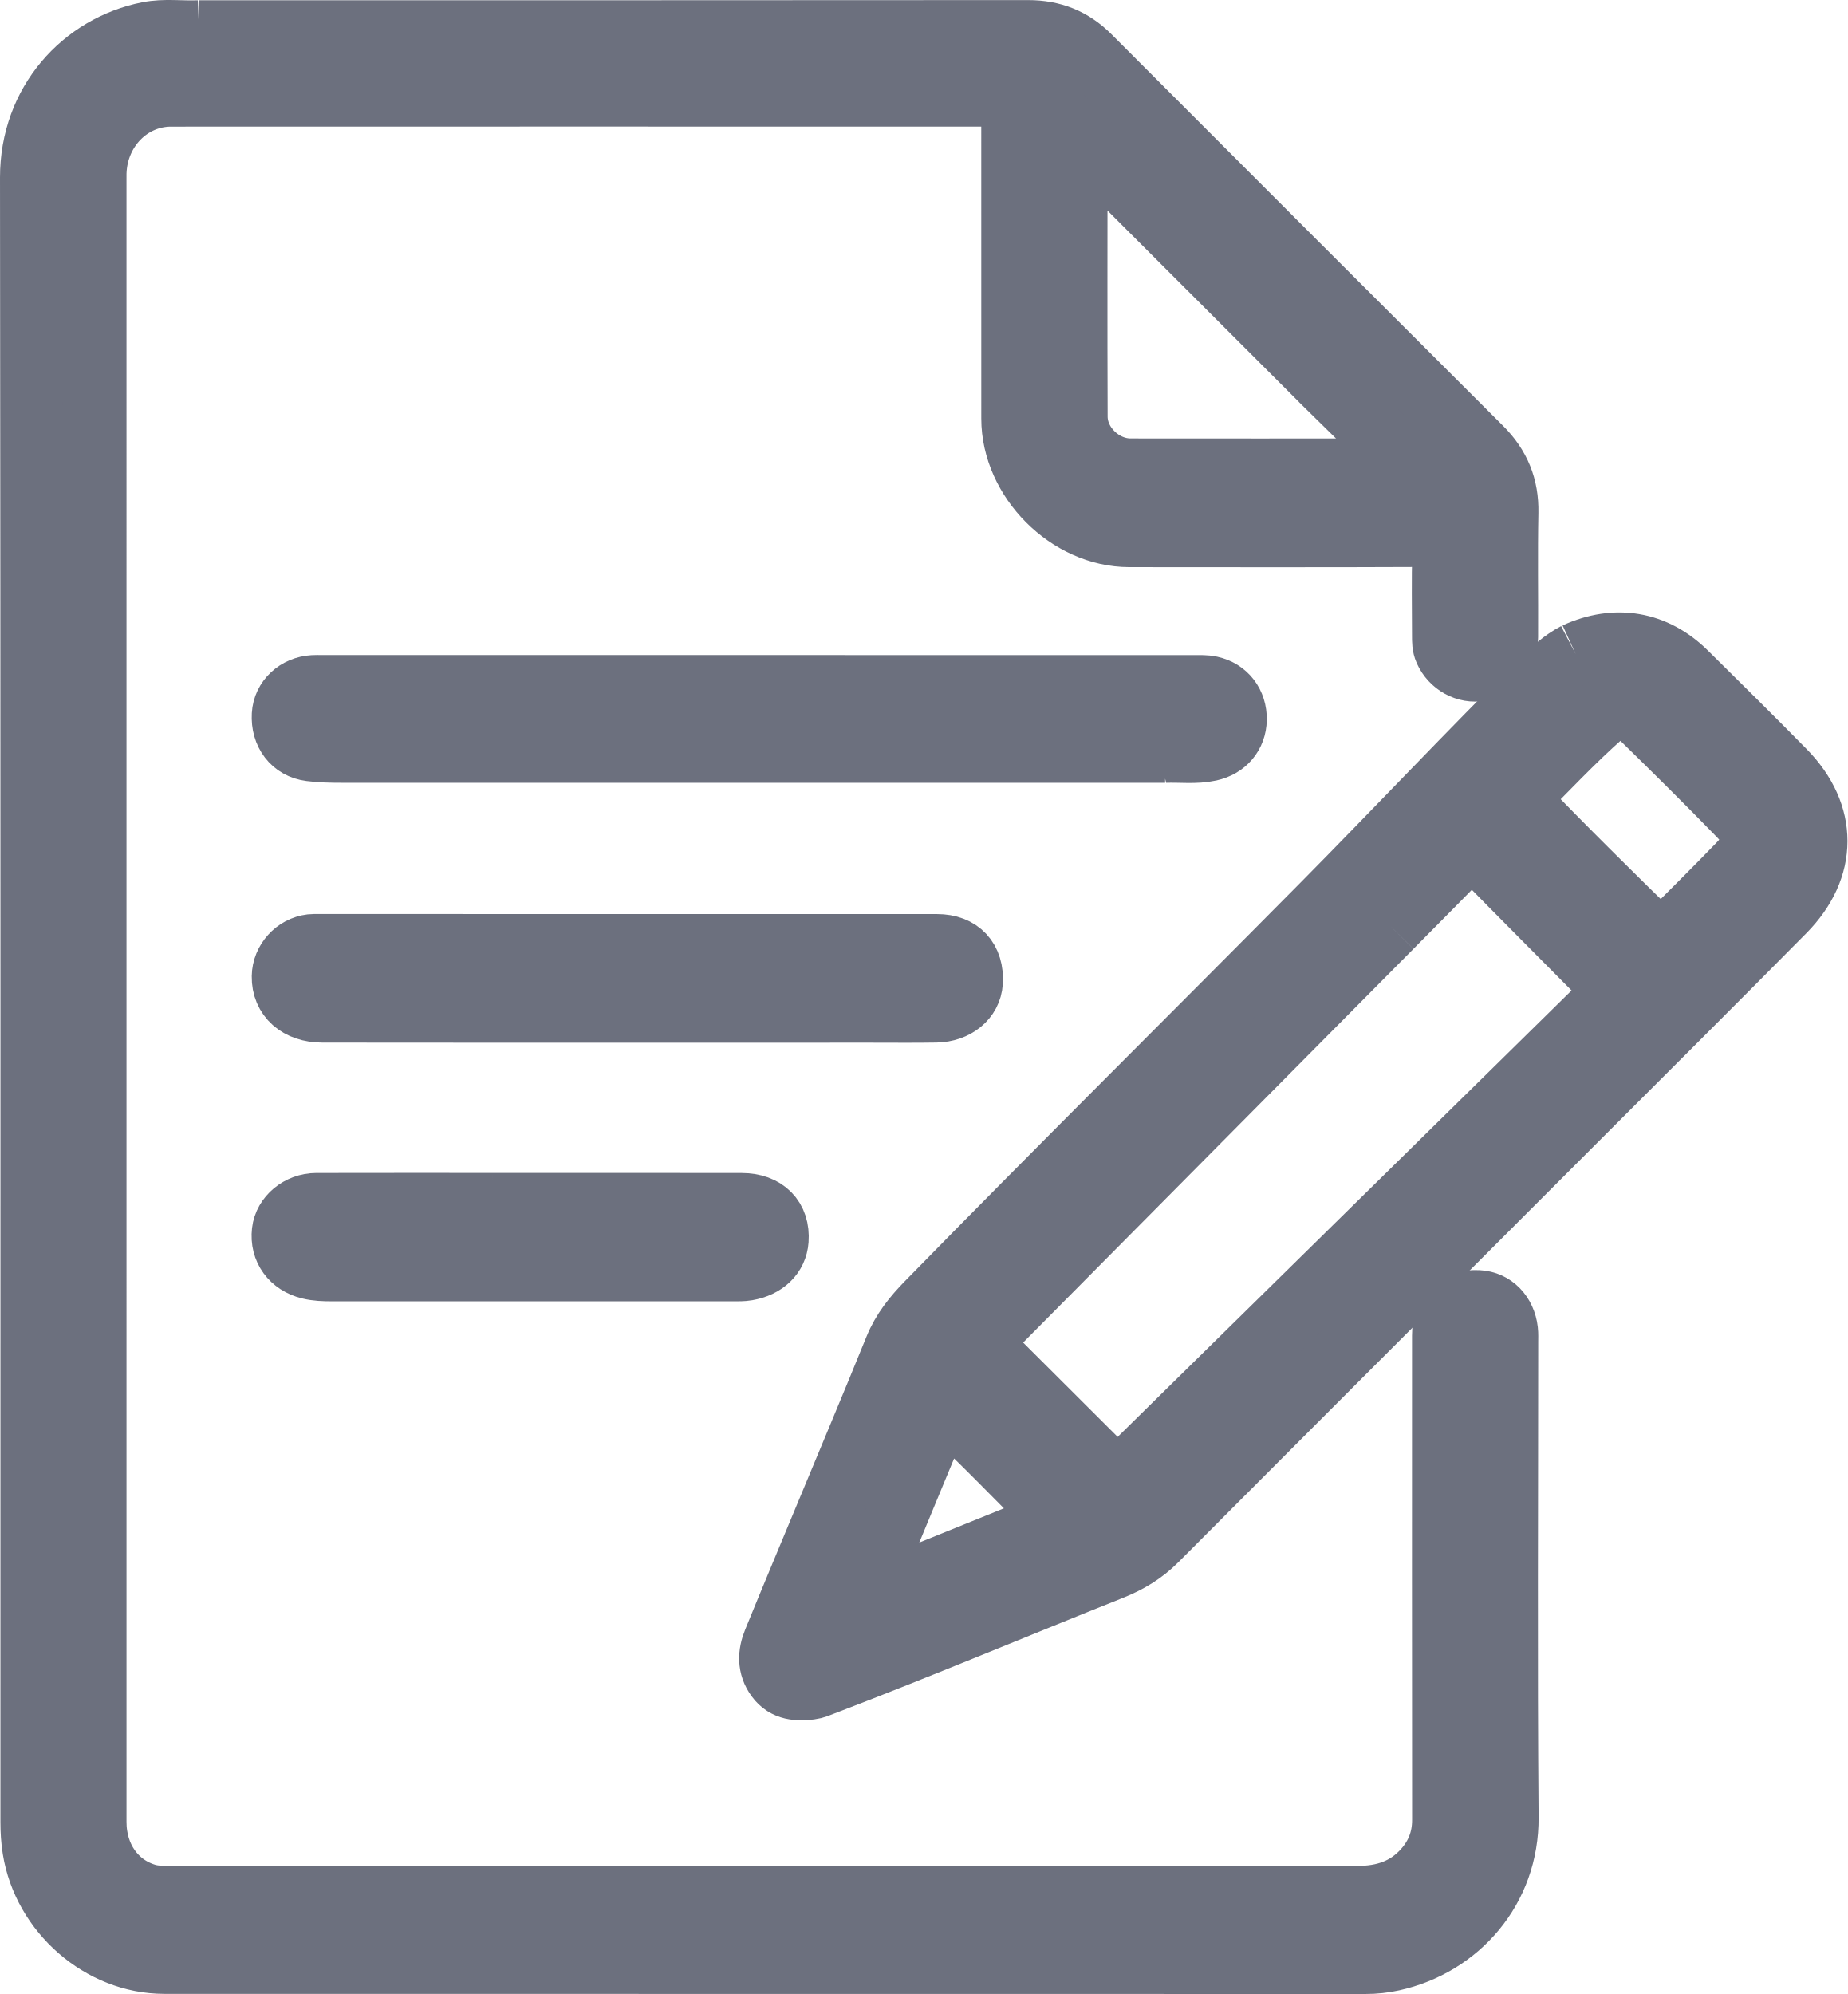
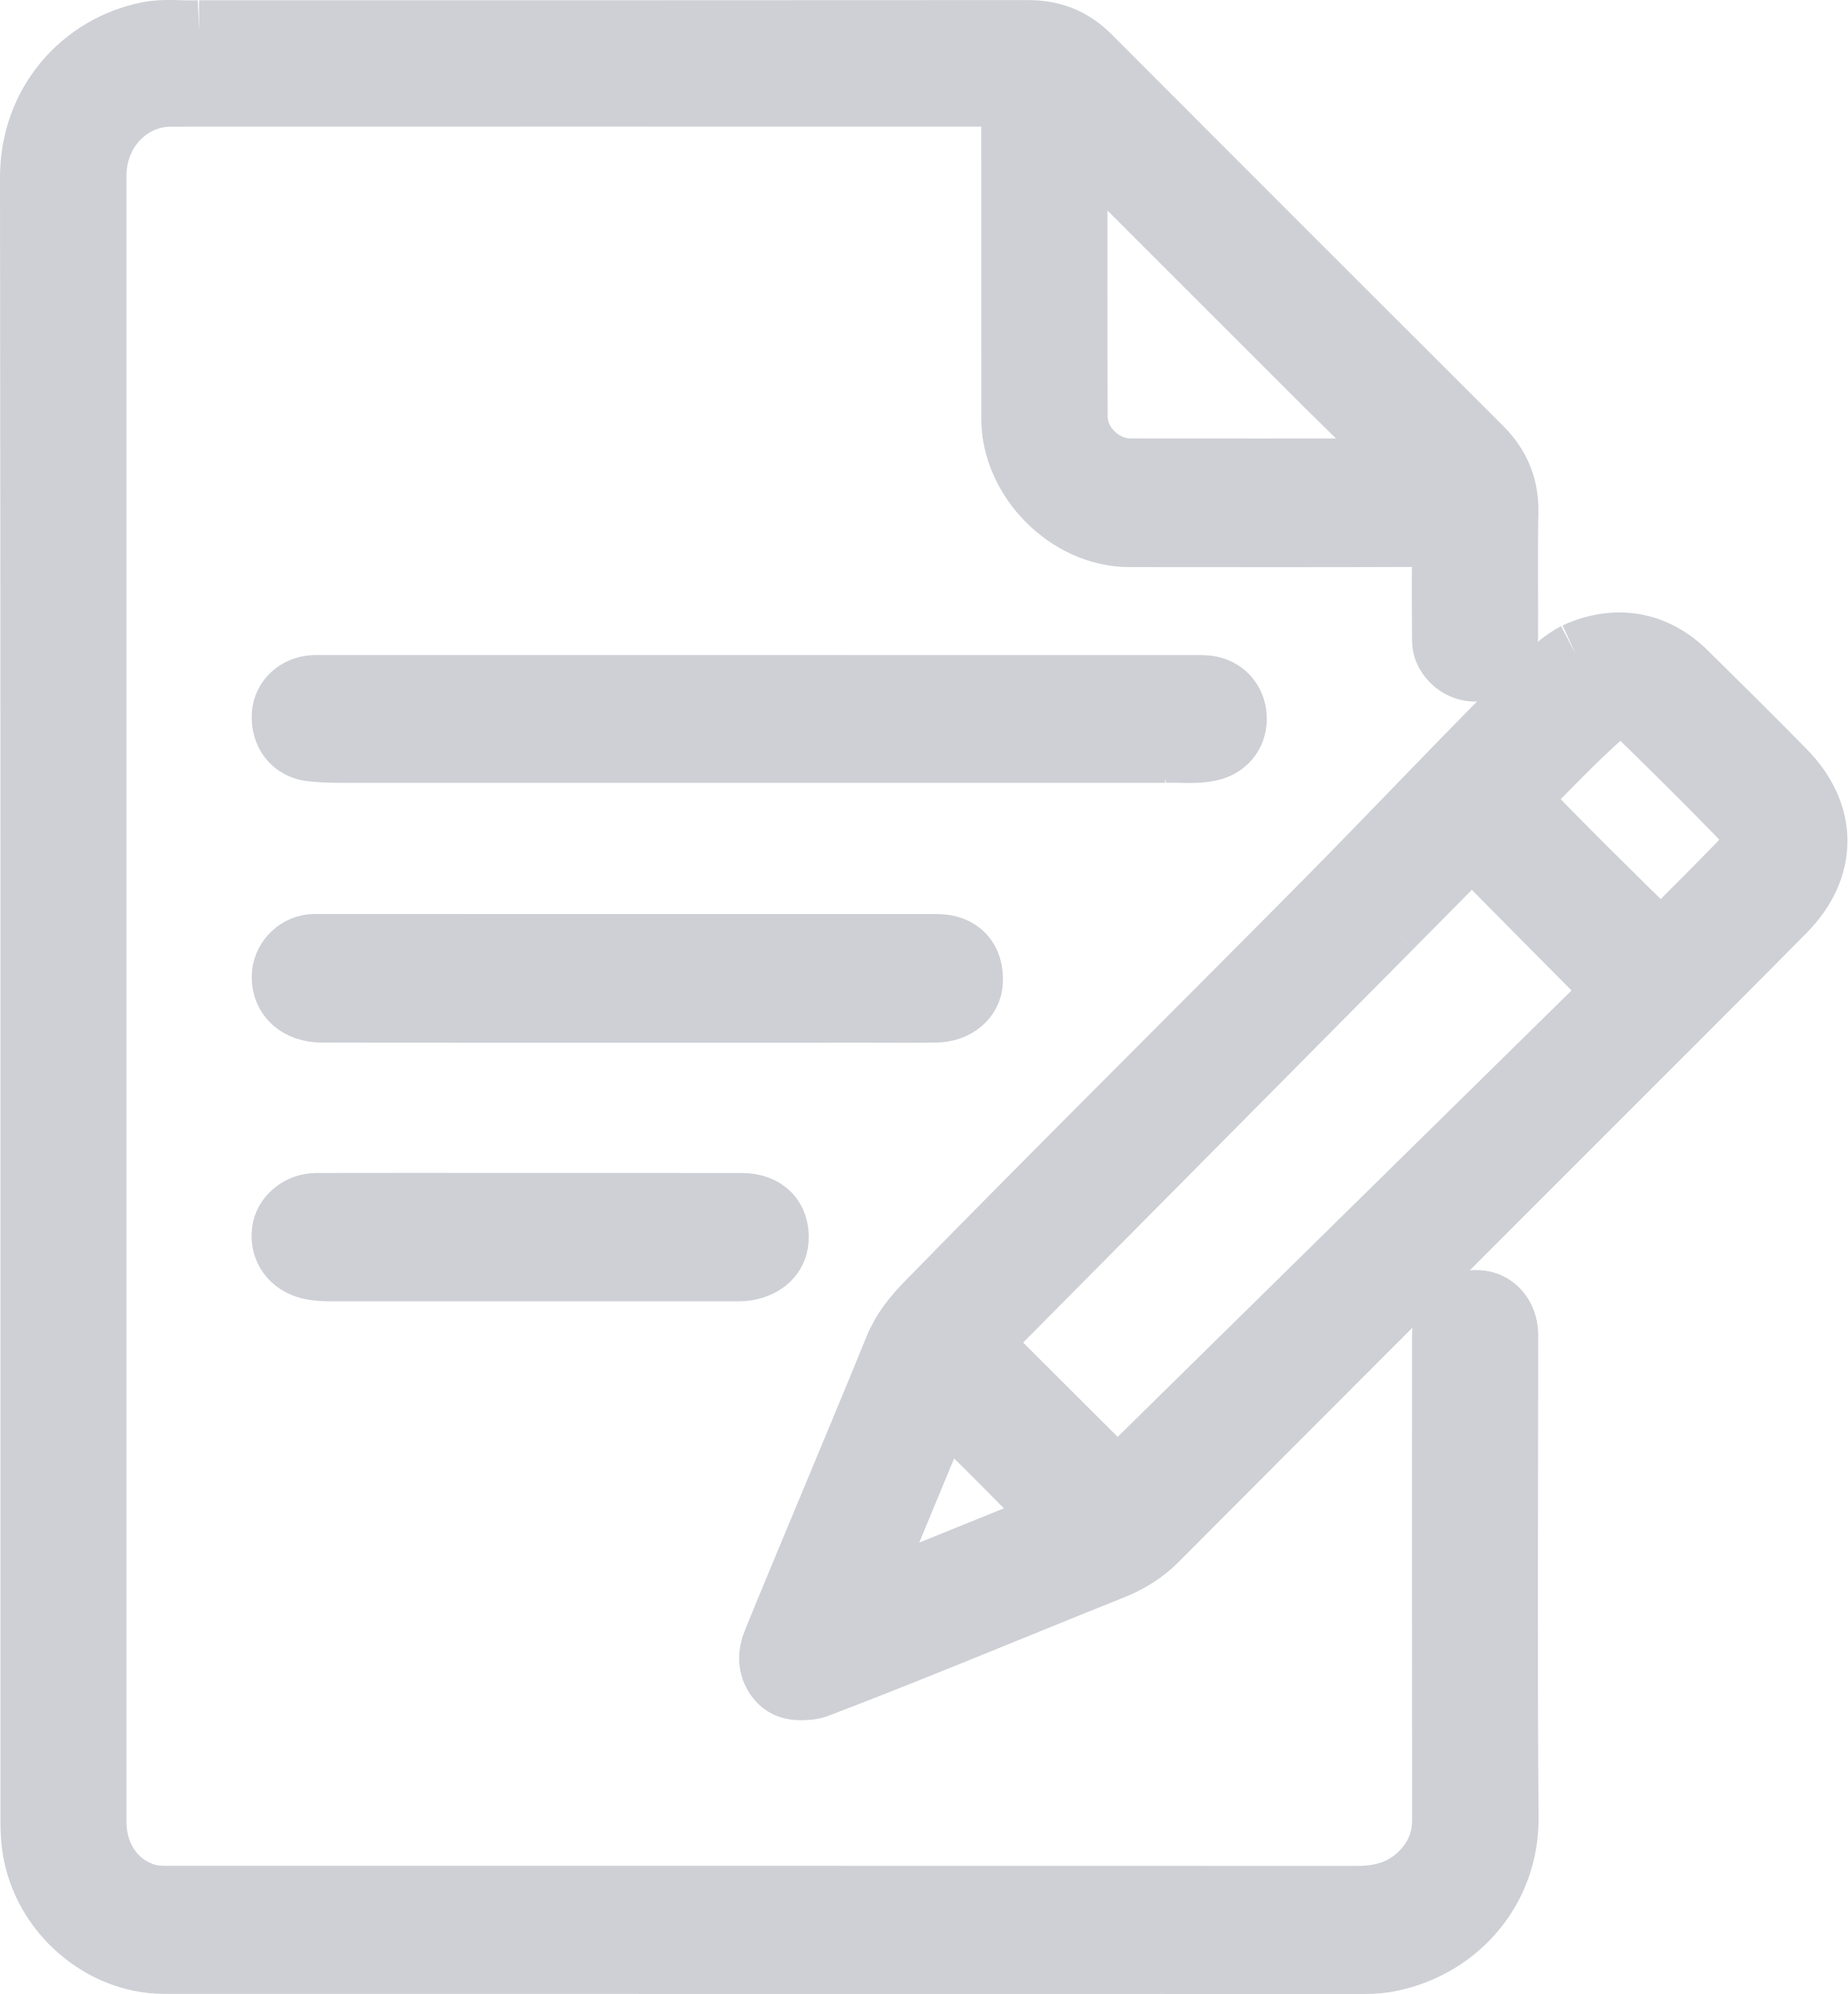
<svg xmlns="http://www.w3.org/2000/svg" enable-background="new 0 0 1024 1024" version="1.1" viewBox="176.05 112.06 742 800.84" xml:space="preserve">
-   <path stroke="#6C707E" fill="#6C707E" stroke-width="25" d="m256 124.66c111.33 1.29e-4 222.15 0.037 332.98-0.063 9.75-0.009 17.753 3.155 24.618 10.033 52.386 52.482 104.81 104.93 157.31 157.3 7.284 7.265 10.719 15.613 10.515 25.938-0.328 16.659-0.034 33.33-0.122 49.995-0.036 6.931-4.291 12.079-10.579 13.268-5.816 1.1-11.728-2.212-14.226-7.784-0.865-1.93-0.834-3.88-0.836-5.868-0.014-11.333-0.222-22.671 0.091-33.995 0.131-4.764-1.256-6.26-6.133-6.238-39.997 0.175-79.995 0.105-119.99 0.077-24.522-0.017-46.951-22.541-46.963-47.157-0.02-40.831-0.004-81.661-0.011-122.49-0.001-6.843-0.358-7.257-7.411-7.258-110.16-0.022-220.32-0.044-330.48 4.27e-4 -16.558 0.007-29.82 13.664-30.397 30.926-0.033 0.999-0.013 2-0.013 3 0 219.82-0.001 439.64 0.005 659.46 3.66e-4 14.172 8.045 25.492 20.545 29.211 2.782 0.828 5.58 0.9 8.402 0.9 159.32 0.009 318.65-0.013 477.97 0.038 10.541 0.003 19.642-2.925 26.808-10.965 5.097-5.718 7.62-12.268 7.612-20.005-0.069-64.829-0.044-129.66-0.031-194.49 0.002-9.592 4.815-14.262 14.113-13.818 6.051 0.289 10.704 5.015 11.48 11.764 0.17 1.482 0.088 2.996 0.088 4.495-7.93e-4 63.663-0.366 127.33 0.153 190.99 0.235 28.86-19.647 51.429-46.124 57.298-3.583 0.794-7.196 1.176-10.889 1.175-160.82-0.034-321.65-0.017-482.47-0.049-25.444-0.005-48.409-20.159-52.494-45.596-0.587-3.655-0.8-7.257-0.8-10.913-0.01-220.15 0.108-440.31-0.169-660.46-0.038-30.28 20.822-52.933 47.02-58.136 6.593-1.309 13.291-0.289 20.434-0.577m452.72 142.13c-33.027-33.018-66.054-66.035-99.865-99.837-0.315 2.222-0.481 2.85-0.482 3.478-0.016 36.332-0.11 72.665 0.032 109 0.044 11.309 10.345 21.192 21.68 21.209 35.332 0.054 70.665 0.025 106-0.015 1.568-0.002 3.32 0.604 5.541-1.528-10.845-10.642-21.626-21.221-32.905-32.304z" />
-   <path stroke="#6C707E" fill="#6C707E" stroke-width="25" d="m808.84 374.61c16.158-7.396 31.943-4.671 44.367 7.608 13.271 13.117 26.557 26.223 39.622 39.543 16.969 17.3 17.01 38.911-0.153 56.282-28.577 28.923-57.411 57.592-86.151 86.354-55.36 55.403-110.76 110.76-166.04 166.25-5.2 5.22-11.133 8.784-17.878 11.478-38.78 15.487-77.277 31.68-116.29 46.594-1.548 0.592-3.125 1.3-4.742 1.488-5.097 0.591-10.07 0.497-13.541-4.24-3.42-4.668-3.154-9.732-1.128-14.704 6.66-16.338 13.495-32.604 20.261-48.899 9.51-22.903 19.134-45.76 28.458-68.738 2.901-7.148 7.473-12.833 12.768-18.249 52.53-53.737 105.95-106.59 158.81-159.99 29.767-30.074 58.73-60.942 88.813-90.713 3.808-3.769 7.691-7.383 12.814-10.058m-73.974 109.75c-55.208 55.685-110.42 111.37-165.53 166.95 19.205 19.16 37.893 37.805 55.553 55.423 66.421-65.326 133.01-130.82 199.6-196.31-1.138-2.27-2.067-3.034-2.879-3.852-17.129-17.274-34.315-34.493-51.35-51.859-2.633-2.684-4.206-2.019-6.462 0.303-9.405 9.68-18.944 19.23-28.932 29.338m84.919-85.184c-11.957 10.544-22.794 22.203-34.395 33.779 19.01 19.755 38.128 38.593 57.411 57.429 1.519-1.208 2.641-1.935 3.563-2.86 9.397-9.425 18.863-18.783 28.102-28.361 6.897-7.15 7.119-12.402 0.252-19.473-12.98-13.365-26.247-26.456-39.565-39.486-4.977-4.869-8.755-4.994-15.368-1.028m-295.43 350.3c-0.45 1.357-0.901 2.713-1.561 4.701 26.325-10.653 52.067-21.07 78.658-31.83-16.045-15.792-30.559-31.244-46.757-46.135-10.266 24.738-20.195 48.663-30.34 73.264z" />
-   <path stroke="#6C707E" fill="#6C707E" stroke-width="25" d="m644 413.96c-110.62 0.004-220.74 0.016-330.87-0.01-4.154-9.77e-4 -8.344-0.087-12.455-0.617-7.089-0.915-11.419-6.713-11.006-14.192 0.344-6.229 5.549-11.104 12.281-11.48 0.997-0.056 1.999-0.022 2.998-0.022 116.95 0.002 233.91 0.004 350.86 0.022 2.157 3.35e-4 4.38-0.096 6.46 0.362 6.303 1.388 10.187 6.569 10.068 13.03-0.114 6.146-4.107 10.877-10.405 12.254-5.768 1.261-11.623 0.439-17.934 0.655z" />
-   <path stroke="#6C707E" fill="#6C707E" stroke-width="25" d="m420 518.34c-38.483-0.006-76.466 0.014-114.45-0.038-9.749-0.013-16.016-5.672-15.892-14.066 0.093-6.294 5.063-11.79 11.359-12.525 0.823-0.096 1.664-0.062 2.497-0.061 82.963 0.002 165.93-0.003 248.89 0.023 9.236 0.003 14.5 5.724 13.928 14.901-0.413 6.628-6.329 11.57-14.39 11.709-8.494 0.146-16.992 0.05-25.488 0.051-35.317 0.004-70.635 0.004-106.45 0.006z" />
-   <path stroke="#6C707E" fill="#6C707E" stroke-width="25" d="m374 595.64c33.638 0.006 66.777-0.011 99.915 0.034 9.512 0.013 15.052 5.664 14.408 14.467-0.444 6.075-5.024 10.553-12.268 11.804-1.787 0.309-3.648 0.257-5.475 0.258-53.787 0.005-107.57-0.008-161.36-0.006-3.001 1.22e-4 -5.966-0.081-8.916-0.811-7.188-1.778-11.417-7.546-10.613-14.669 0.686-6.082 6.539-11.036 13.371-11.052 23.48-0.053 46.96-0.023 70.94-0.025z" />
+   <path stroke="#CED0D6" fill="#CED0D6" stroke-width="25" d="m256 124.66c111.33 1.29e-4 222.15 0.037 332.98-0.063 9.75-0.009 17.753 3.155 24.618 10.033 52.386 52.482 104.81 104.93 157.31 157.3 7.284 7.265 10.719 15.613 10.515 25.938-0.328 16.659-0.034 33.33-0.122 49.995-0.036 6.931-4.291 12.079-10.579 13.268-5.816 1.1-11.728-2.212-14.226-7.784-0.865-1.93-0.834-3.88-0.836-5.868-0.014-11.333-0.222-22.671 0.091-33.995 0.131-4.764-1.256-6.26-6.133-6.238-39.997 0.175-79.995 0.105-119.99 0.077-24.522-0.017-46.951-22.541-46.963-47.157-0.02-40.831-0.004-81.661-0.011-122.49-0.001-6.843-0.358-7.257-7.411-7.258-110.16-0.022-220.32-0.044-330.48 4.27e-4 -16.558 0.007-29.82 13.664-30.397 30.926-0.033 0.999-0.013 2-0.013 3 0 219.82-0.001 439.64 0.005 659.46 3.66e-4 14.172 8.045 25.492 20.545 29.211 2.782 0.828 5.58 0.9 8.402 0.9 159.32 0.009 318.65-0.013 477.97 0.038 10.541 0.003 19.642-2.925 26.808-10.965 5.097-5.718 7.62-12.268 7.612-20.005-0.069-64.829-0.044-129.66-0.031-194.49 0.002-9.592 4.815-14.262 14.113-13.818 6.051 0.289 10.704 5.015 11.48 11.764 0.17 1.482 0.088 2.996 0.088 4.495-7.93e-4 63.663-0.366 127.33 0.153 190.99 0.235 28.86-19.647 51.429-46.124 57.298-3.583 0.794-7.196 1.176-10.889 1.175-160.82-0.034-321.65-0.017-482.47-0.049-25.444-0.005-48.409-20.159-52.494-45.596-0.587-3.655-0.8-7.257-0.8-10.913-0.01-220.15 0.108-440.31-0.169-660.46-0.038-30.28 20.822-52.933 47.02-58.136 6.593-1.309 13.291-0.289 20.434-0.577m452.72 142.13c-33.027-33.018-66.054-66.035-99.865-99.837-0.315 2.222-0.481 2.85-0.482 3.478-0.016 36.332-0.11 72.665 0.032 109 0.044 11.309 10.345 21.192 21.68 21.209 35.332 0.054 70.665 0.025 106-0.015 1.568-0.002 3.32 0.604 5.541-1.528-10.845-10.642-21.626-21.221-32.905-32.304z" />
+   <path stroke="#CED0D6" fill="#CED0D6" stroke-width="25" d="m808.84 374.61c16.158-7.396 31.943-4.671 44.367 7.608 13.271 13.117 26.557 26.223 39.622 39.543 16.969 17.3 17.01 38.911-0.153 56.282-28.577 28.923-57.411 57.592-86.151 86.354-55.36 55.403-110.76 110.76-166.04 166.25-5.2 5.22-11.133 8.784-17.878 11.478-38.78 15.487-77.277 31.68-116.29 46.594-1.548 0.592-3.125 1.3-4.742 1.488-5.097 0.591-10.07 0.497-13.541-4.24-3.42-4.668-3.154-9.732-1.128-14.704 6.66-16.338 13.495-32.604 20.261-48.899 9.51-22.903 19.134-45.76 28.458-68.738 2.901-7.148 7.473-12.833 12.768-18.249 52.53-53.737 105.95-106.59 158.81-159.99 29.767-30.074 58.73-60.942 88.813-90.713 3.808-3.769 7.691-7.383 12.814-10.058m-73.974 109.75c-55.208 55.685-110.42 111.37-165.53 166.95 19.205 19.16 37.893 37.805 55.553 55.423 66.421-65.326 133.01-130.82 199.6-196.31-1.138-2.27-2.067-3.034-2.879-3.852-17.129-17.274-34.315-34.493-51.35-51.859-2.633-2.684-4.206-2.019-6.462 0.303-9.405 9.68-18.944 19.23-28.932 29.338m84.919-85.184c-11.957 10.544-22.794 22.203-34.395 33.779 19.01 19.755 38.128 38.593 57.411 57.429 1.519-1.208 2.641-1.935 3.563-2.86 9.397-9.425 18.863-18.783 28.102-28.361 6.897-7.15 7.119-12.402 0.252-19.473-12.98-13.365-26.247-26.456-39.565-39.486-4.977-4.869-8.755-4.994-15.368-1.028m-295.43 350.3c-0.45 1.357-0.901 2.713-1.561 4.701 26.325-10.653 52.067-21.07 78.658-31.83-16.045-15.792-30.559-31.244-46.757-46.135-10.266 24.738-20.195 48.663-30.34 73.264z" />
+   <path stroke="#CED0D6" fill="#CED0D6" stroke-width="25" d="m644 413.96c-110.62 0.004-220.74 0.016-330.87-0.01-4.154-9.77e-4 -8.344-0.087-12.455-0.617-7.089-0.915-11.419-6.713-11.006-14.192 0.344-6.229 5.549-11.104 12.281-11.48 0.997-0.056 1.999-0.022 2.998-0.022 116.95 0.002 233.91 0.004 350.86 0.022 2.157 3.35e-4 4.38-0.096 6.46 0.362 6.303 1.388 10.187 6.569 10.068 13.03-0.114 6.146-4.107 10.877-10.405 12.254-5.768 1.261-11.623 0.439-17.934 0.655z" />
+   <path stroke="#CED0D6" fill="#CED0D6" stroke-width="25" d="m420 518.34c-38.483-0.006-76.466 0.014-114.45-0.038-9.749-0.013-16.016-5.672-15.892-14.066 0.093-6.294 5.063-11.79 11.359-12.525 0.823-0.096 1.664-0.062 2.497-0.061 82.963 0.002 165.93-0.003 248.89 0.023 9.236 0.003 14.5 5.724 13.928 14.901-0.413 6.628-6.329 11.57-14.39 11.709-8.494 0.146-16.992 0.05-25.488 0.051-35.317 0.004-70.635 0.004-106.45 0.006z" />
+   <path stroke="#CED0D6" fill="#CED0D6" stroke-width="25" d="m374 595.64c33.638 0.006 66.777-0.011 99.915 0.034 9.512 0.013 15.052 5.664 14.408 14.467-0.444 6.075-5.024 10.553-12.268 11.804-1.787 0.309-3.648 0.257-5.475 0.258-53.787 0.005-107.57-0.008-161.36-0.006-3.001 1.22e-4 -5.966-0.081-8.916-0.811-7.188-1.778-11.417-7.546-10.613-14.669 0.686-6.082 6.539-11.036 13.371-11.052 23.48-0.053 46.96-0.023 70.94-0.025z" />
</svg>
